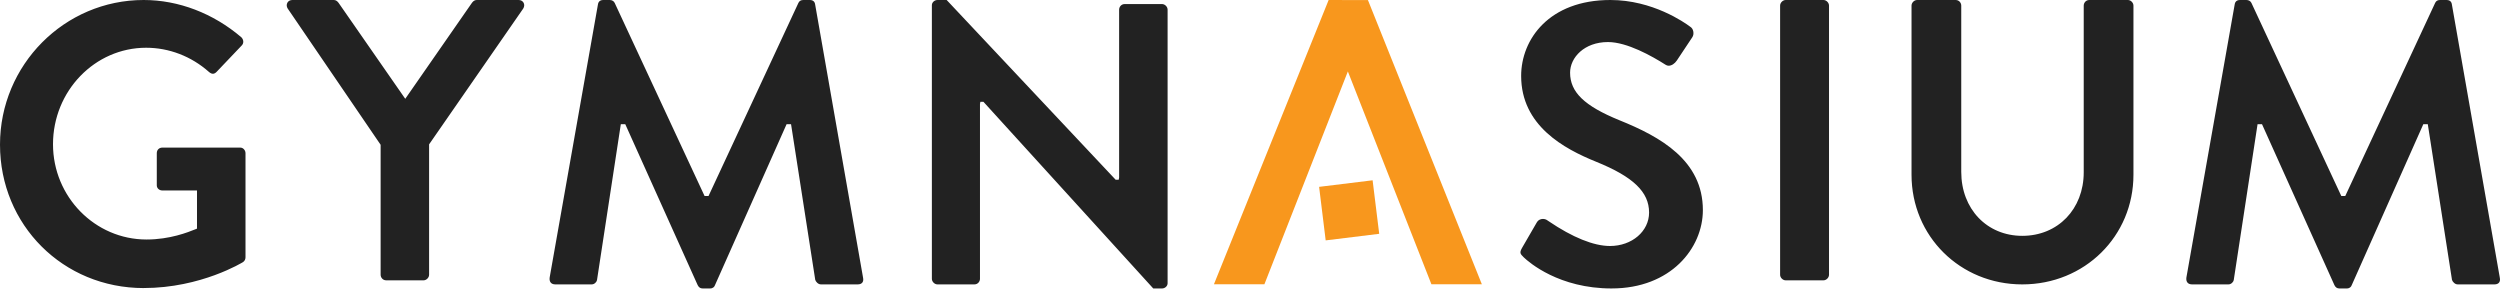
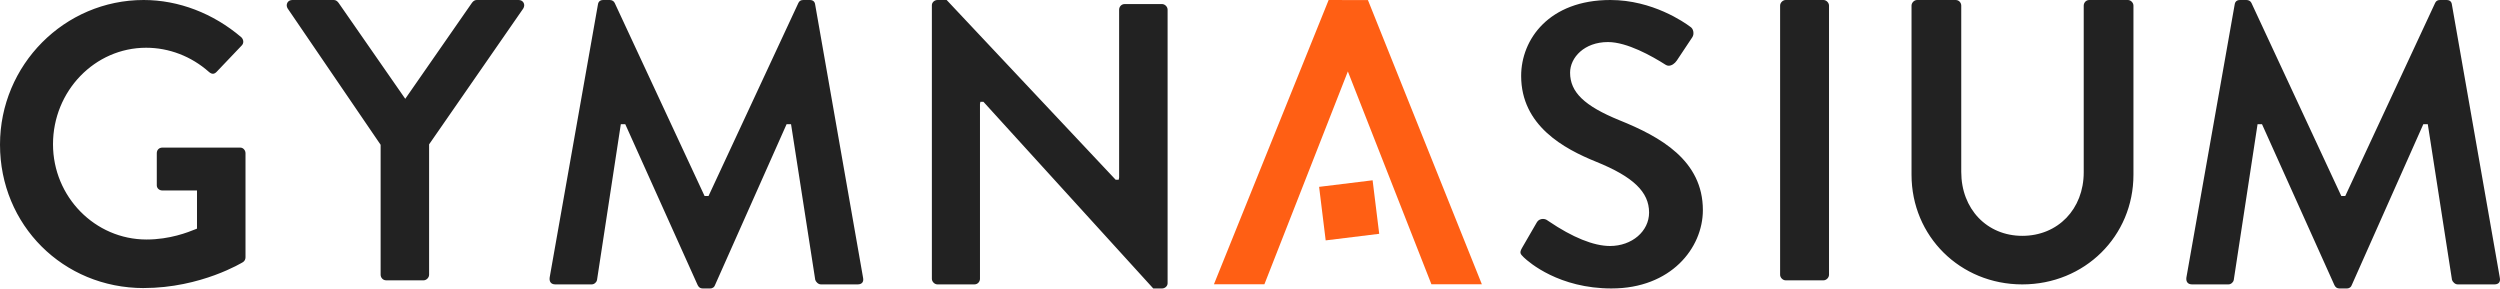
<svg xmlns="http://www.w3.org/2000/svg" width="208" height="24" viewBox="0 0 208 24" role="img">
  <g fill-rule="nonzero" fill="none">
    <path d="M194.64 24c-.192 0-.32-.085-.415-.274l-6.026-13.393h-.37l-1.982 12.973c-.021.144-.213.355-.432.355h-3.041c-.162 0-.29-.05-.372-.144-.087-.101-.119-.249-.094-.43L185.928.359C185.941.27 186.002 0 186.362 0h.54c.188 0 .338.088.414.239l7.48 16.068h.33L202.608.235C202.69.072 202.813 0 203.021 0h.54c.36 0 .421.27.432.352l3.989 22.741c.039.18.016.323-.064.423-.077.094-.208.145-.37.145h-3.075c-.223 0-.422-.22-.468-.377l-2.013-12.951h-.371l-5.962 13.401c-.047.137-.173.266-.41.266h-.609m-26.386-.338c-5.168 0-9.215-4.007-9.215-9.124V.465c0-.239.225-.465.463-.465h3.21c.286 0 .464.241.464.465V14.301c0 3.084 2.135 5.321 5.078 5.321 2.963 0 5.112-2.224 5.112-5.287V.465C173.366.241 173.543 0 173.829 0h3.212c.238 0 .462.226.462.465V14.538c0 5.117-4.062 9.124-9.249 9.124m-19.685-.338c-.239 0-.464-.225-.464-.463V.465c0-.239.226-.465.464-.465h3.143c.239 0 .462.226.462.465V22.861c0 .238-.224.463-.462.463h-3.143M134.086 24c-4.366 0-6.856-2.157-7.31-2.589-.294-.295-.375-.374-.136-.797l1.214-2.096c.15-.264.389-.303.518-.303.137 0 .271.043.367.117l.105.07c1.99 1.351 3.755 2.065 5.107 2.065 1.825 0 3.253-1.222 3.253-2.783 0-1.712-1.316-2.976-4.402-4.225-2.68-1.085-6.242-3.005-6.242-7.142C126.559 3.275 128.883 0 133.985 0c3.507 0 6.155 1.859 6.65 2.231.125.077.209.208.244.371.039.185.009.371-.081.499l-1.285 1.933c-.175.263-.441.434-.677.434-.092 0-.179-.026-.257-.079-1.143-.727-3.208-1.89-4.797-1.89-1.973 0-3.151 1.294-3.151 2.546 0 1.622 1.187 2.768 4.098 3.956 3.437 1.383 6.95 3.353 6.95 7.479 0 3.159-2.662 6.519-7.593 6.519m-38.136 0L81.824 8.472h-.257l-.033.178V23.199c0 .222-.177.463-.464.463h-3.074c-.24 0-.464-.225-.464-.463V.431c0-.23.218-.431.464-.431h.766l14.058 14.952h.256l.035-.178V.803c0-.224.176-.465.462-.465h3.109c.239 0 .462.226.462.465V23.571c0 .228-.216.429-.462.429h-.733m-37.486 0c-.191 0-.319-.085-.415-.274l-6.026-13.393h-.37l-1.982 12.973c-.021.144-.213.355-.432.355H46.198c-.162 0-.29-.05-.372-.144-.087-.101-.119-.249-.094-.43L49.751.359C49.764.27 49.826 0 50.186 0h.54c.188 0 .339.088.414.239l7.48 16.068h.33L66.431.235C66.514.072 66.637 0 66.845 0h.539c.36 0 .421.27.432.352l3.989 22.741c.039.18.016.323-.064.423-.077.094-.208.145-.37.145h-3.075c-.223 0-.422-.22-.468-.377l-2.013-12.951h-.371l-5.962 13.401C59.436 23.872 59.309 24 59.073 24h-.609m-26.334-.677c-.285 0-.462-.241-.462-.463V12.046L23.931.702c-.092-.15-.101-.331-.02-.478C23.991.082 24.142 0 24.325 0h3.446c.152 0 .278.074.396.233l5.55 7.988L39.271.228C39.387.075 39.514 0 39.666 0h3.481c.182 0 .333.082.413.225.082.145.072.326-.026.484L35.701 12.011V22.861c0 .238-.224.463-.461.463h-3.11m-20.177.643C5.25 23.966 0 18.725 0 12.034 0 5.398 5.363 0 11.953 0c2.899 0 5.787 1.104 8.129 3.104.099.1.159.233.159.368 0 .119-.047.228-.133.316l-2.098 2.202c-.097.097-.199.147-.298.147-.103 0-.216-.054-.334-.158-1.461-1.295-3.315-2.007-5.22-2.007-4.271 0-7.748 3.601-7.748 8.029 0 4.37 3.491 7.926 7.782 7.926 1.946 0 3.446-.602 4.087-.86l.111-.045v-3.175h-2.881c-.264 0-.464-.185-.464-.43v-2.672c0-.274.191-.465.464-.465h6.488c.229 0 .429.218.429.465v8.66c0 .165-.068.3-.198.396-.024.014-3.487 2.164-8.275 2.164" fill="#222" />
-     <g fill="#F8971D">
+     <g fill="#ff5f14">
      <path d="M109.75 15.546L110.297 20 114.75 19.453 114.201 15 109.75 15.546" />
      <path d="M113.813.008L110.543 0 101 23.65h4.199l6.943-17.707 6.951 17.707h4.197L113.813.008" />
    </g>
  </g>
</svg>
